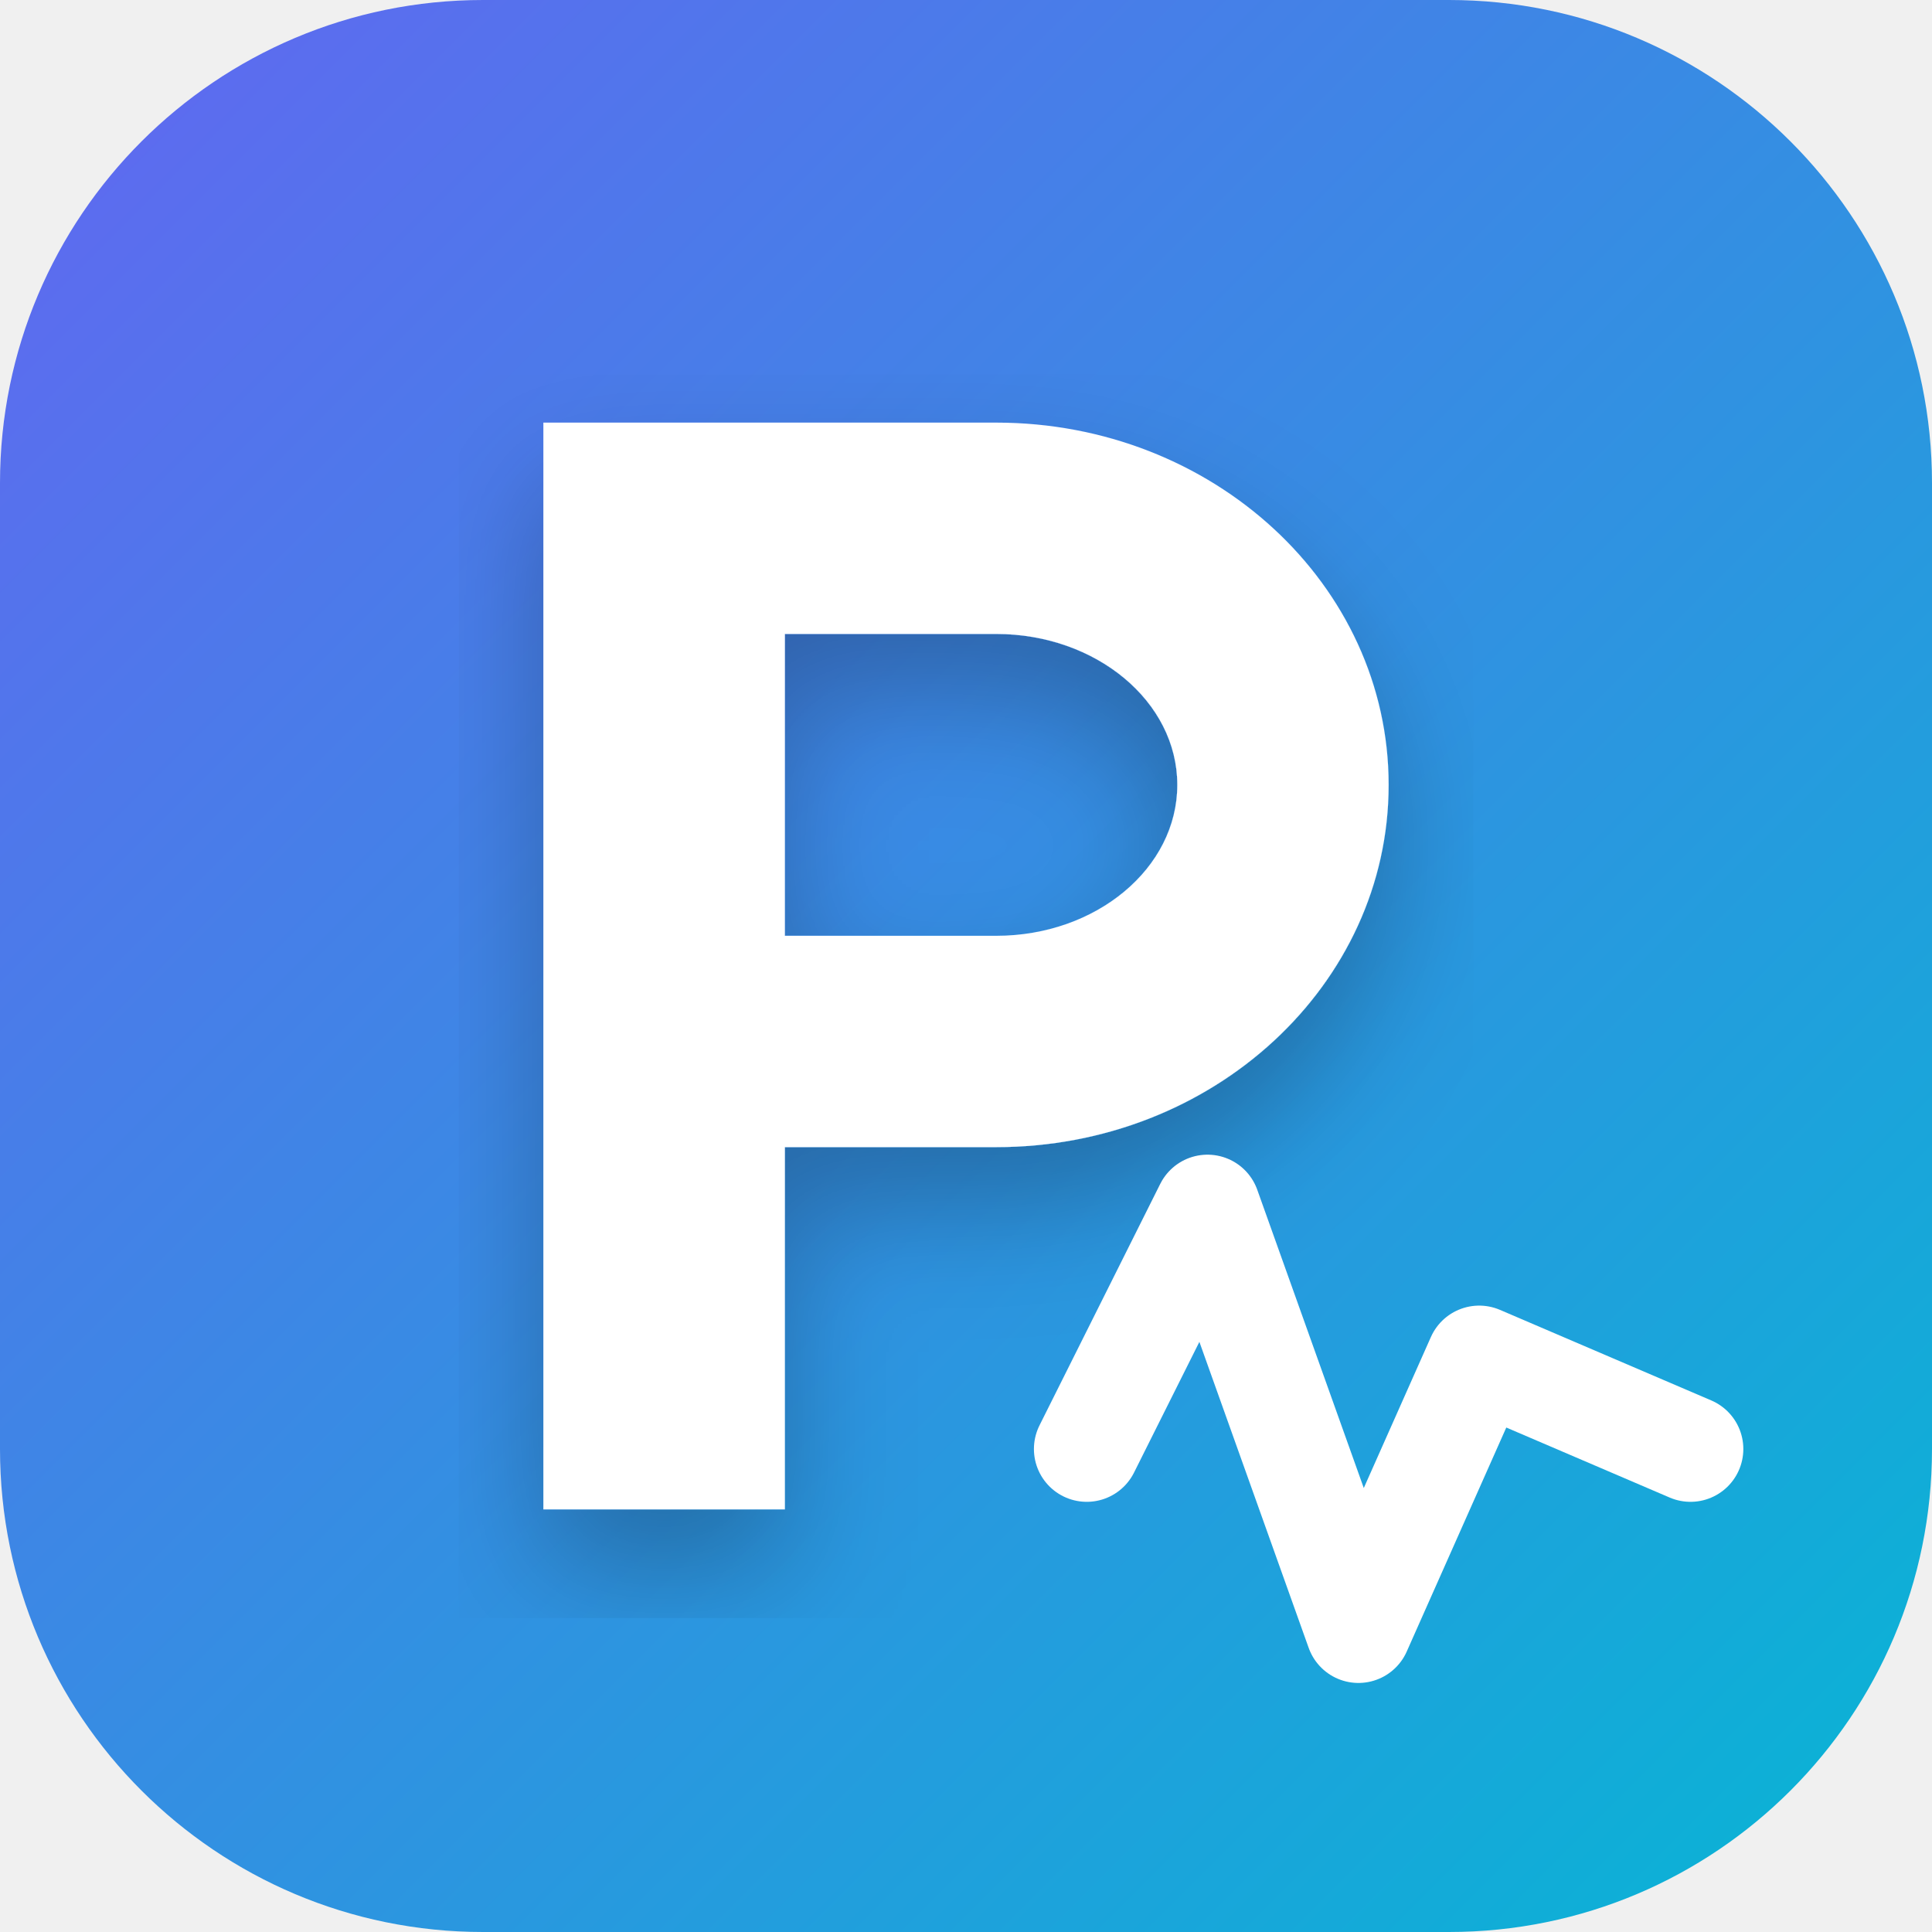
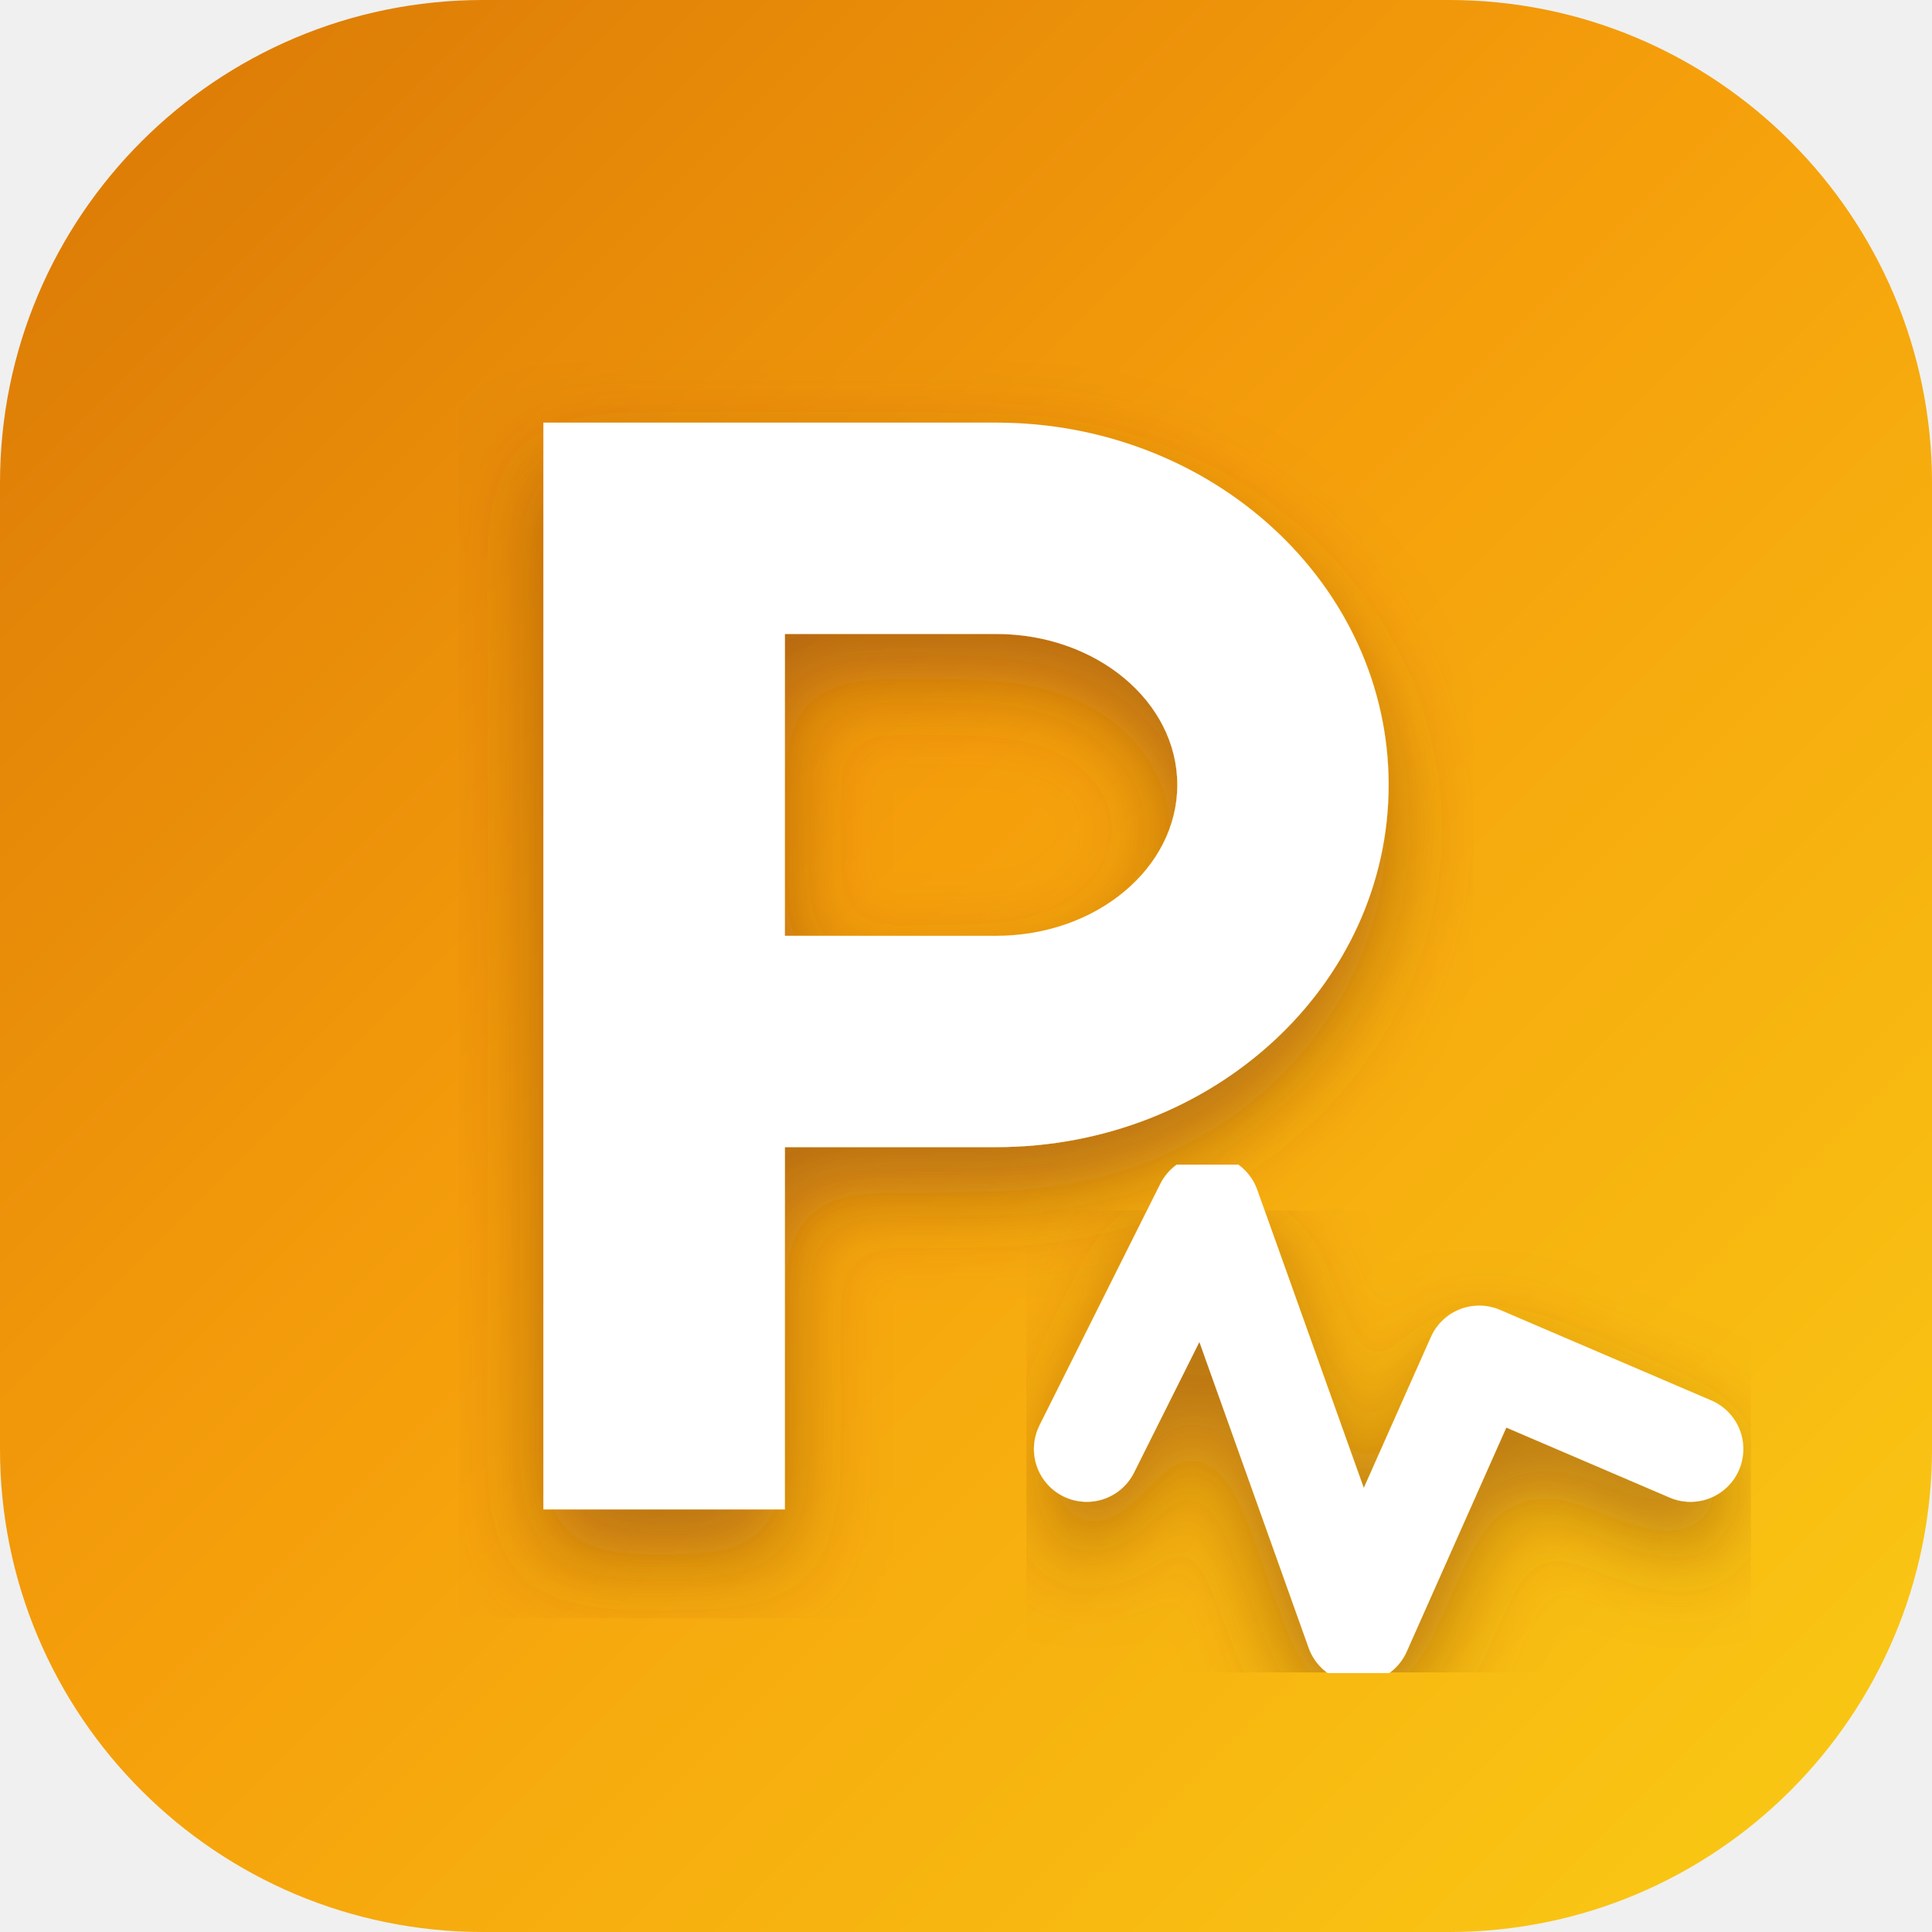
<svg xmlns="http://www.w3.org/2000/svg" viewBox="0 0 64 64" width="64" height="64">
  <defs>
    <linearGradient id="ppGrad" x1="0%" y1="0%" x2="100%" y2="100%">
-       <stop offset="0%" stop-color="#6366f1" />
-       <stop offset="100%" stop-color="#06b6d4" />
+       <stop offset="0%" stop-color="#d97706" />
+       <stop offset="45%" stop-color="#f59e0b" />
+       <stop offset="100%" stop-color="#facc15" />
    </linearGradient>
    <filter id="shadow" x="-10%" y="-10%" width="120%" height="120%">
-       <feDropShadow dx="0" dy="2" stdDeviation="2" flood-color="#000000" flood-opacity="0.25" />
+       <feDropShadow dx="0" dy="1.5" stdDeviation="1.5" flood-color="#78350f" flood-opacity="0.5" />
    </filter>
  </defs>
  <rect width="64" height="64" rx="16" fill="url(#ppGrad)" />
  <path d="M18 14h15c7.18 0 13 5.373 13 12s-5.82 12-13 12H26v12h-8V14zm8 17h7c3.314 0 6-2.239 6-5s-2.686-5-6-5h-7v10z" fill="#ffffff" filter="url(#shadow)" />
-   <path d="M36 48l4-8 5 14 4-9 7 3" fill="none" stroke="#ffffff" stroke-width="3.5" stroke-linecap="round" stroke-linejoin="round" />
+   <path d="M36 48l4-8 5 14 4-9 7 3" fill="none" stroke="#ffffff" stroke-width="3.5" stroke-linecap="round" stroke-linejoin="round" filter="url(#shadow)" />
</svg>
